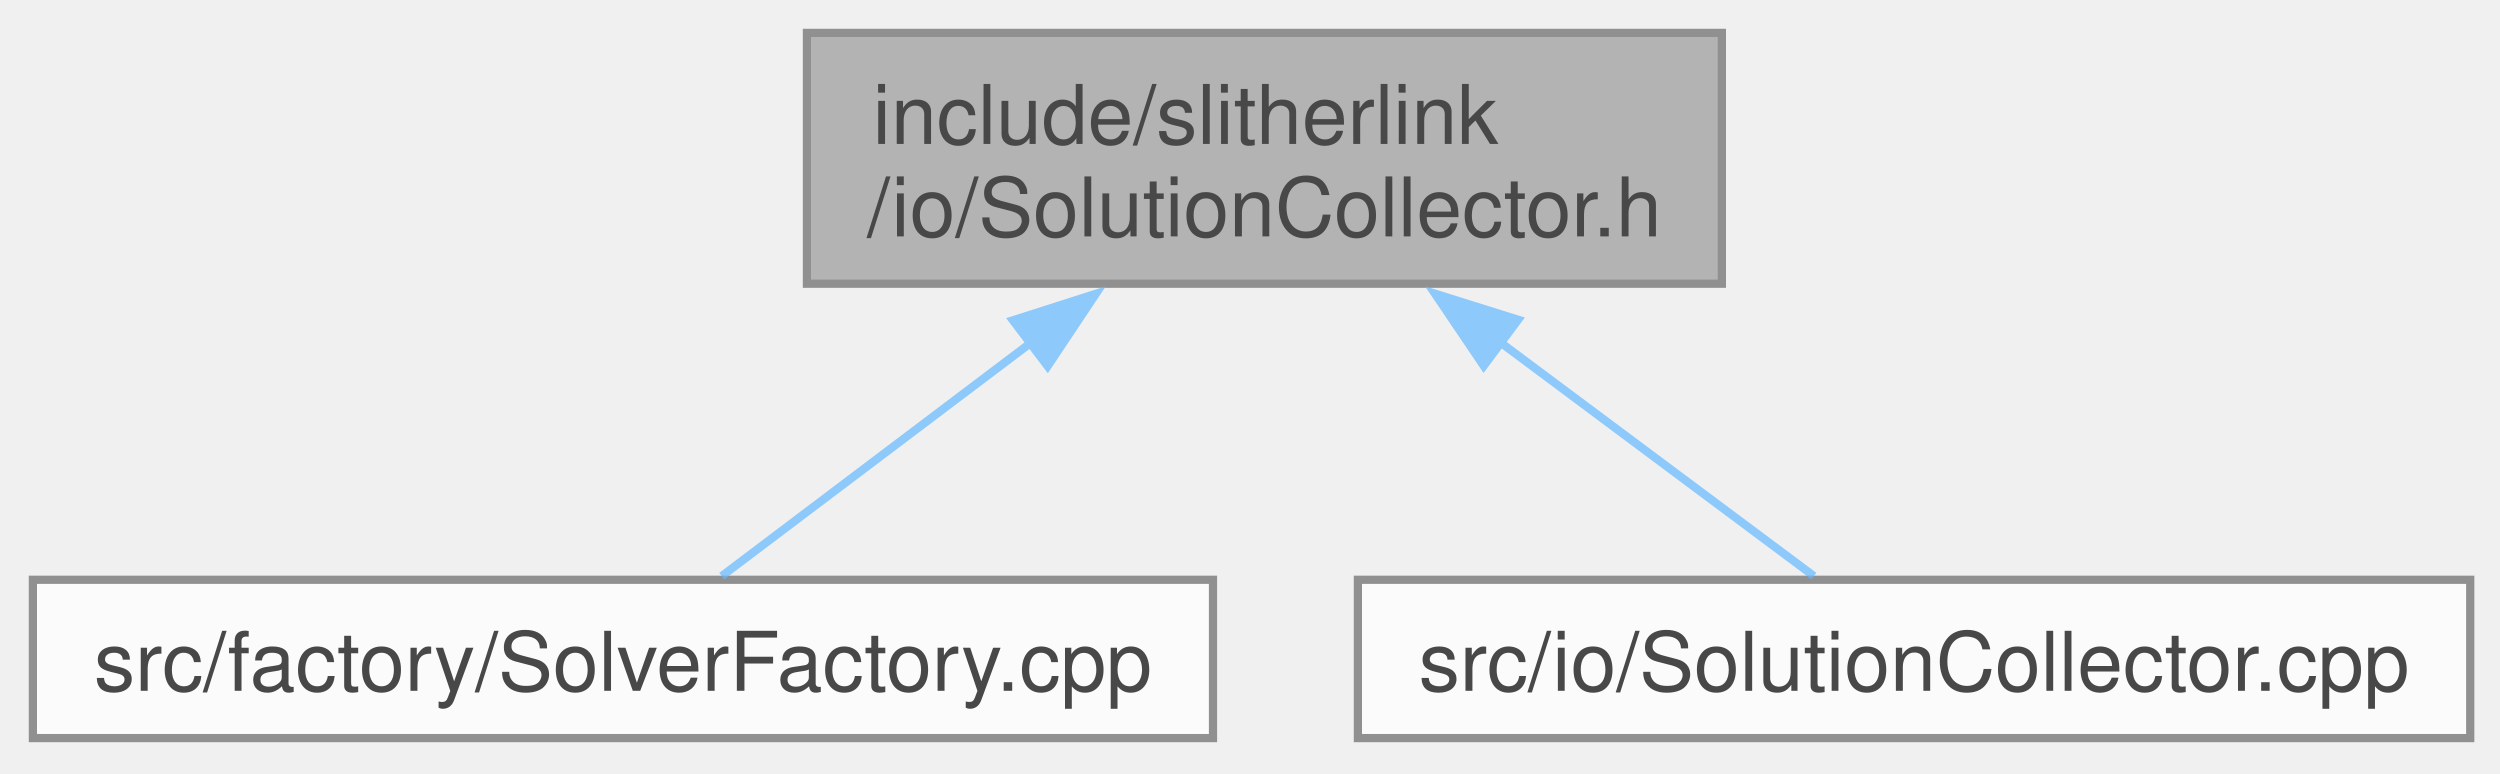
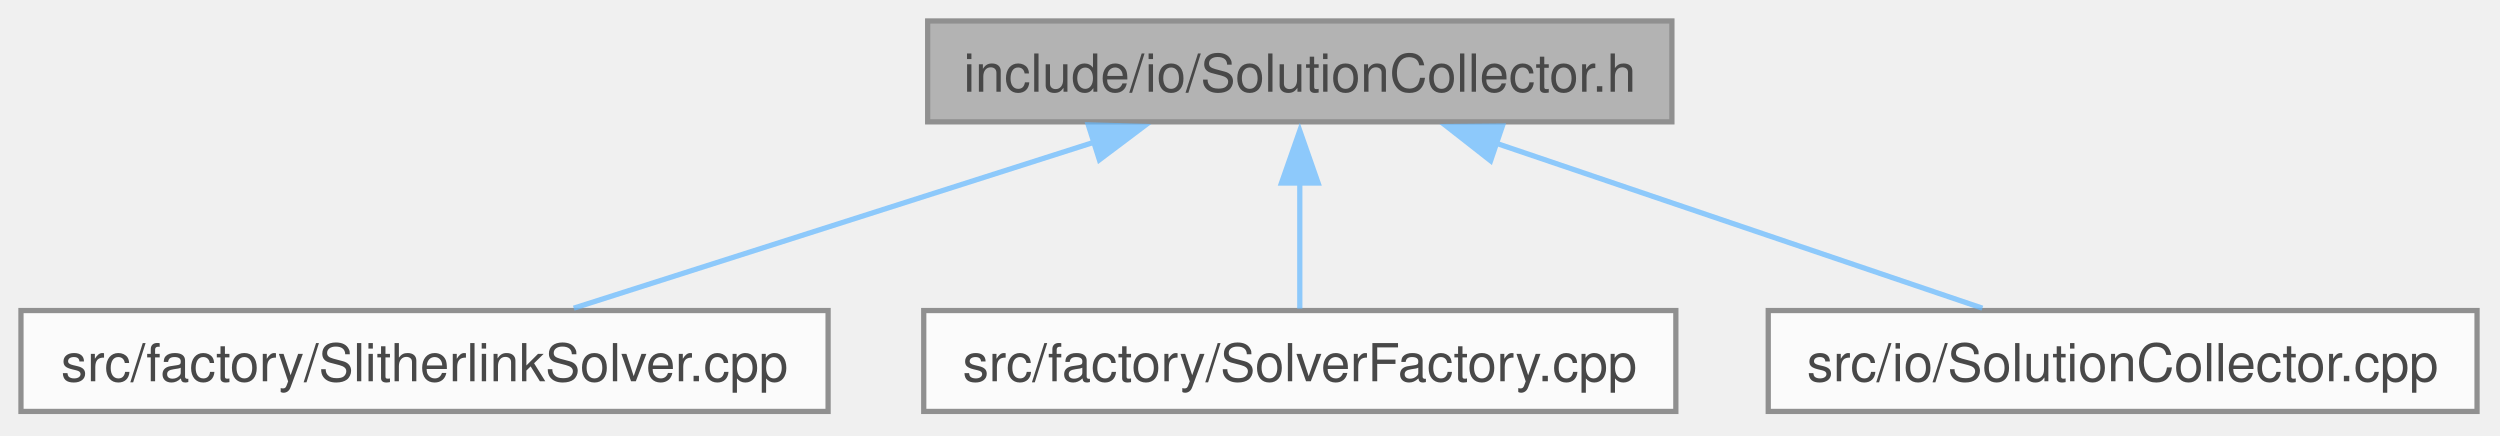
- <svg xmlns="http://www.w3.org/2000/svg" xmlns:xlink="http://www.w3.org/1999/xlink" width="304pt" height="94pt" viewBox="0.00 0.00 304.00 94.00">
+ <svg xmlns="http://www.w3.org/2000/svg" xmlns:xlink="http://www.w3.org/1999/xlink" width="477pt" height="83pt" viewBox="0.00 0.00 477.00 83.00">
  <svg id="main" version="1.1" xml:space="preserve">
    <style type="text/css">
.node, .edge {opacity: 0.7;}
.node.selected, .edge.selected {opacity: 1;}
.edge:hover path { stroke: red; }
.edge:hover polygon { stroke: red; fill: red; }
</style>
    <svg id="graph" class="graph">
-       <g id="graph0" class="graph" transform="scale(1 1) rotate(0) translate(4 89.75)">
+       <g id="graph0" class="graph" transform="scale(1 1) rotate(0) translate(4 78.5)">
        <g id="Node000001" class="node">
          <g id="a_Node000001">
            <a xlink:title=" ">
-               <polygon fill="#999999" stroke="#666666" points="205.38,-85.75 94.12,-85.75 94.12,-55.25 205.38,-55.25 205.38,-85.75" />
-               <text xml:space="preserve" text-anchor="start" x="102.12" y="-72.25" font-family="Helvetica,sans-Serif" font-size="10.00">include/slitherlink</text>
-               <text xml:space="preserve" text-anchor="middle" x="149.75" y="-61" font-family="Helvetica,sans-Serif" font-size="10.00">/io/SolutionCollector.h</text>
+               <polygon fill="#999999" stroke="#666666" points="315,-74.5 173,-74.5 173,-55.25 315,-55.25 315,-74.5" />
+               <text xml:space="preserve" text-anchor="middle" x="244" y="-61" font-family="Helvetica,sans-Serif" font-size="10.00">include/io/SolutionCollector.h</text>
            </a>
          </g>
        </g>
        <g id="Node000002" class="node">
          <g id="a_Node000002">
-             <a xlink:href="_solver_factory_8cpp.html" target="_top" xlink:title=" ">
-               <polygon fill="white" stroke="#666666" points="143.5,-19.25 0,-19.25 0,0 143.5,0 143.5,-19.25" />
-               <text xml:space="preserve" text-anchor="middle" x="71.75" y="-5.75" font-family="Helvetica,sans-Serif" font-size="10.00">src/factory/SolverFactory.cpp</text>
+             <a xlink:href="_slitherlink_solver_8cpp.html" target="_top" xlink:title=" ">
+               <polygon fill="white" stroke="#666666" points="154,-19.25 0,-19.25 0,0 154,0 154,-19.25" />
+               <text xml:space="preserve" text-anchor="middle" x="77" y="-5.75" font-family="Helvetica,sans-Serif" font-size="10.00">src/factory/SlitherlinkSolver.cpp</text>
            </a>
          </g>
        </g>
        <g id="edge1_Node000001_Node000002" class="edge">
          <g id="a_edge1_Node000001_Node000002">
            <a xlink:title=" ">
-               <path fill="none" stroke="#63b8ff" d="M121.42,-48.12C108.46,-38.33 93.79,-27.26 83.77,-19.7" />
-               <polygon fill="#63b8ff" stroke="#63b8ff" points="119.17,-50.8 129.26,-54.03 123.39,-45.22 119.17,-50.8" />
+               <path fill="none" stroke="#63b8ff" d="M204.99,-51.44C174.52,-41.72 132.87,-28.44 105.47,-19.7" />
+               <polygon fill="#63b8ff" stroke="#63b8ff" points="203.64,-54.68 214.23,-54.38 205.76,-48.01 203.64,-54.68" />
            </a>
          </g>
        </g>
        <g id="Node000003" class="node">
          <g id="a_Node000003">
-             <a xlink:href="_solution_collector_8cpp.html" target="_top" xlink:title=" ">
-               <polygon fill="white" stroke="#666666" points="296.38,-19.25 161.12,-19.25 161.12,0 296.38,0 296.38,-19.25" />
-               <text xml:space="preserve" text-anchor="middle" x="228.75" y="-5.75" font-family="Helvetica,sans-Serif" font-size="10.00">src/io/SolutionCollector.cpp</text>
+             <a xlink:href="_solver_factory_8cpp.html" target="_top" xlink:title=" ">
+               <polygon fill="white" stroke="#666666" points="315.75,-19.25 172.25,-19.25 172.25,0 315.75,0 315.75,-19.25" />
+               <text xml:space="preserve" text-anchor="middle" x="244" y="-5.75" font-family="Helvetica,sans-Serif" font-size="10.00">src/factory/SolverFactory.cpp</text>
            </a>
          </g>
        </g>
        <g id="edge2_Node000001_Node000003" class="edge">
          <g id="a_edge2_Node000001_Node000003">
            <a xlink:title=" ">
-               <path fill="none" stroke="#63b8ff" d="M178.44,-48.12C191.57,-38.33 206.43,-27.26 216.57,-19.7" />
-               <polygon fill="#63b8ff" stroke="#63b8ff" points="176.42,-45.26 170.49,-54.04 180.6,-50.87 176.42,-45.26" />
+               <path fill="none" stroke="#63b8ff" d="M244,-43.63C244,-35.34 244,-26.17 244,-19.61" />
+               <polygon fill="#63b8ff" stroke="#63b8ff" points="240.5,-43.57 244,-53.57 247.5,-43.57 240.5,-43.57" />
+             </a>
+           </g>
+         </g>
+         <g id="Node000004" class="node">
+           <g id="a_Node000004">
+             <a xlink:href="_solution_collector_8cpp.html" target="_top" xlink:title=" ">
+               <polygon fill="white" stroke="#666666" points="468.62,-19.25 333.38,-19.25 333.38,0 468.62,0 468.62,-19.25" />
+               <text xml:space="preserve" text-anchor="middle" x="401" y="-5.75" font-family="Helvetica,sans-Serif" font-size="10.00">src/io/SolutionCollector.cpp</text>
+             </a>
+           </g>
+         </g>
+         <g id="edge3_Node000001_Node000004" class="edge">
+           <g id="a_edge3_Node000001_Node000004">
+             <a xlink:title=" ">
+               <path fill="none" stroke="#63b8ff" d="M281.43,-51.18C310.01,-41.49 348.7,-28.36 374.24,-19.7" />
+               <polygon fill="#63b8ff" stroke="#63b8ff" points="280.41,-47.83 272.07,-54.36 282.66,-54.46 280.41,-47.83" />
            </a>
          </g>
        </g>
      </g>
    </svg>
  </svg>
  <style type="text/css">

[data-mouse-over-selected='false'] { opacity: 0.7; }
[data-mouse-over-selected='true']  { opacity: 1.0; }

</style>
</svg>
